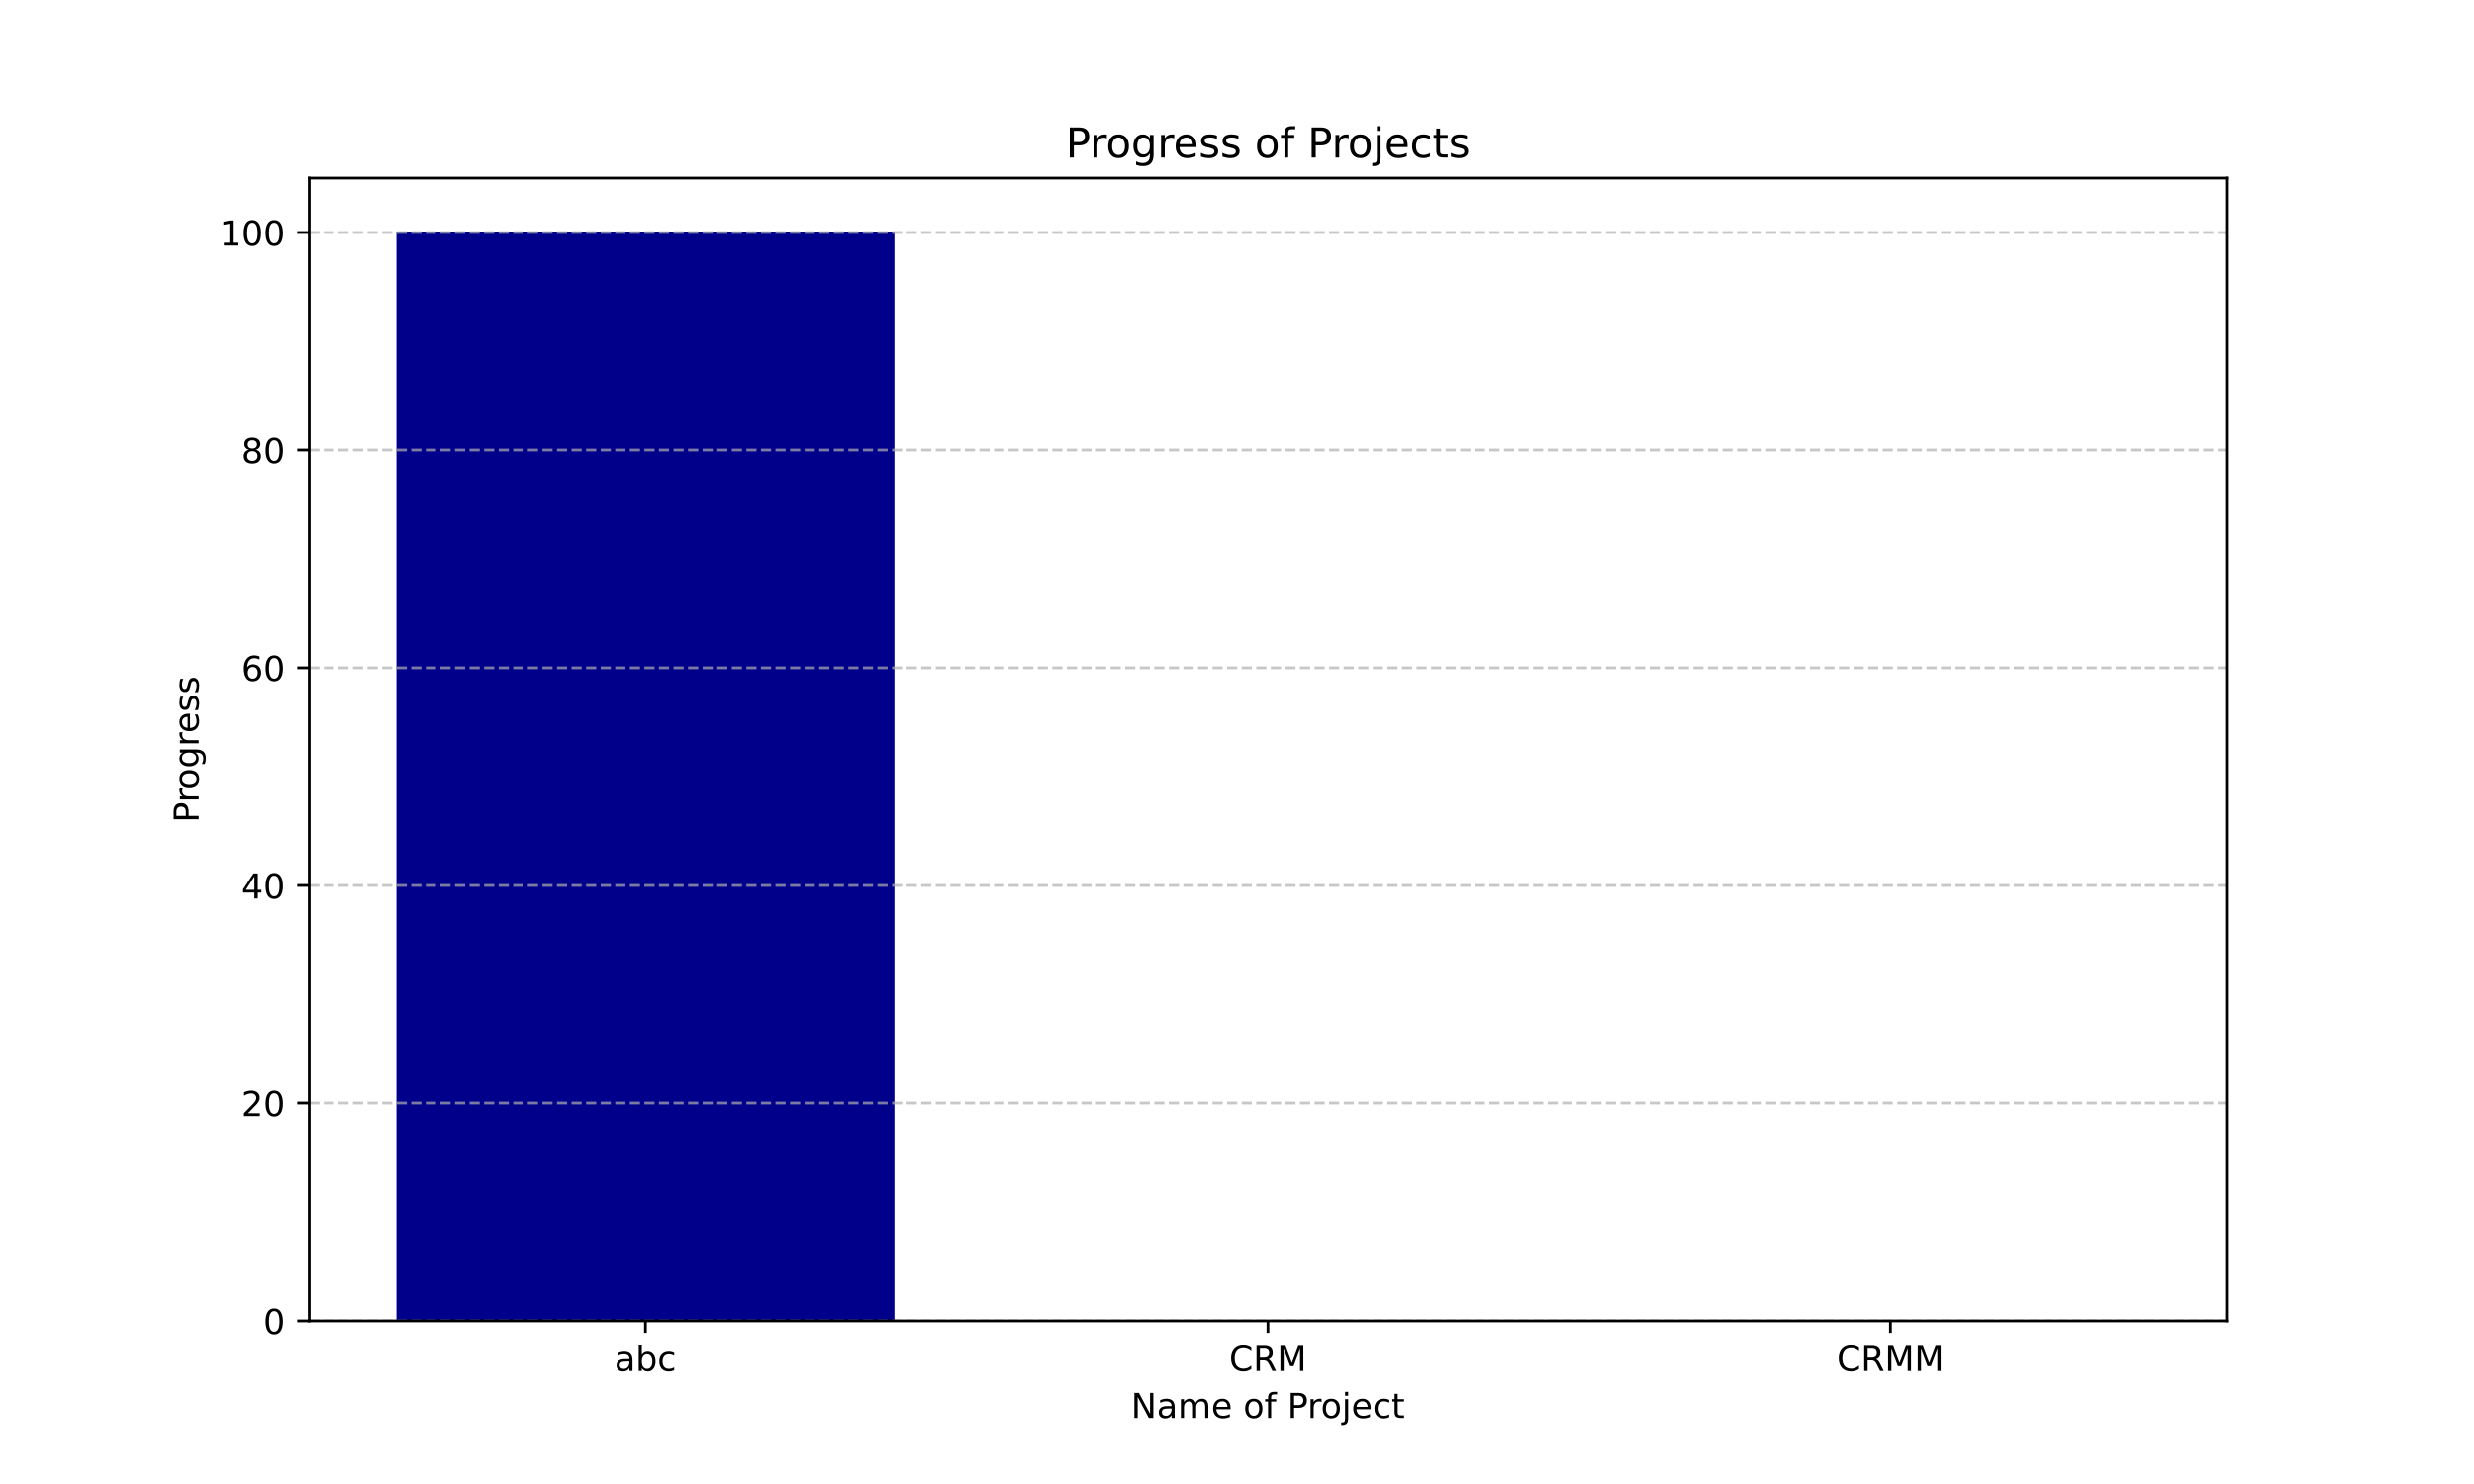
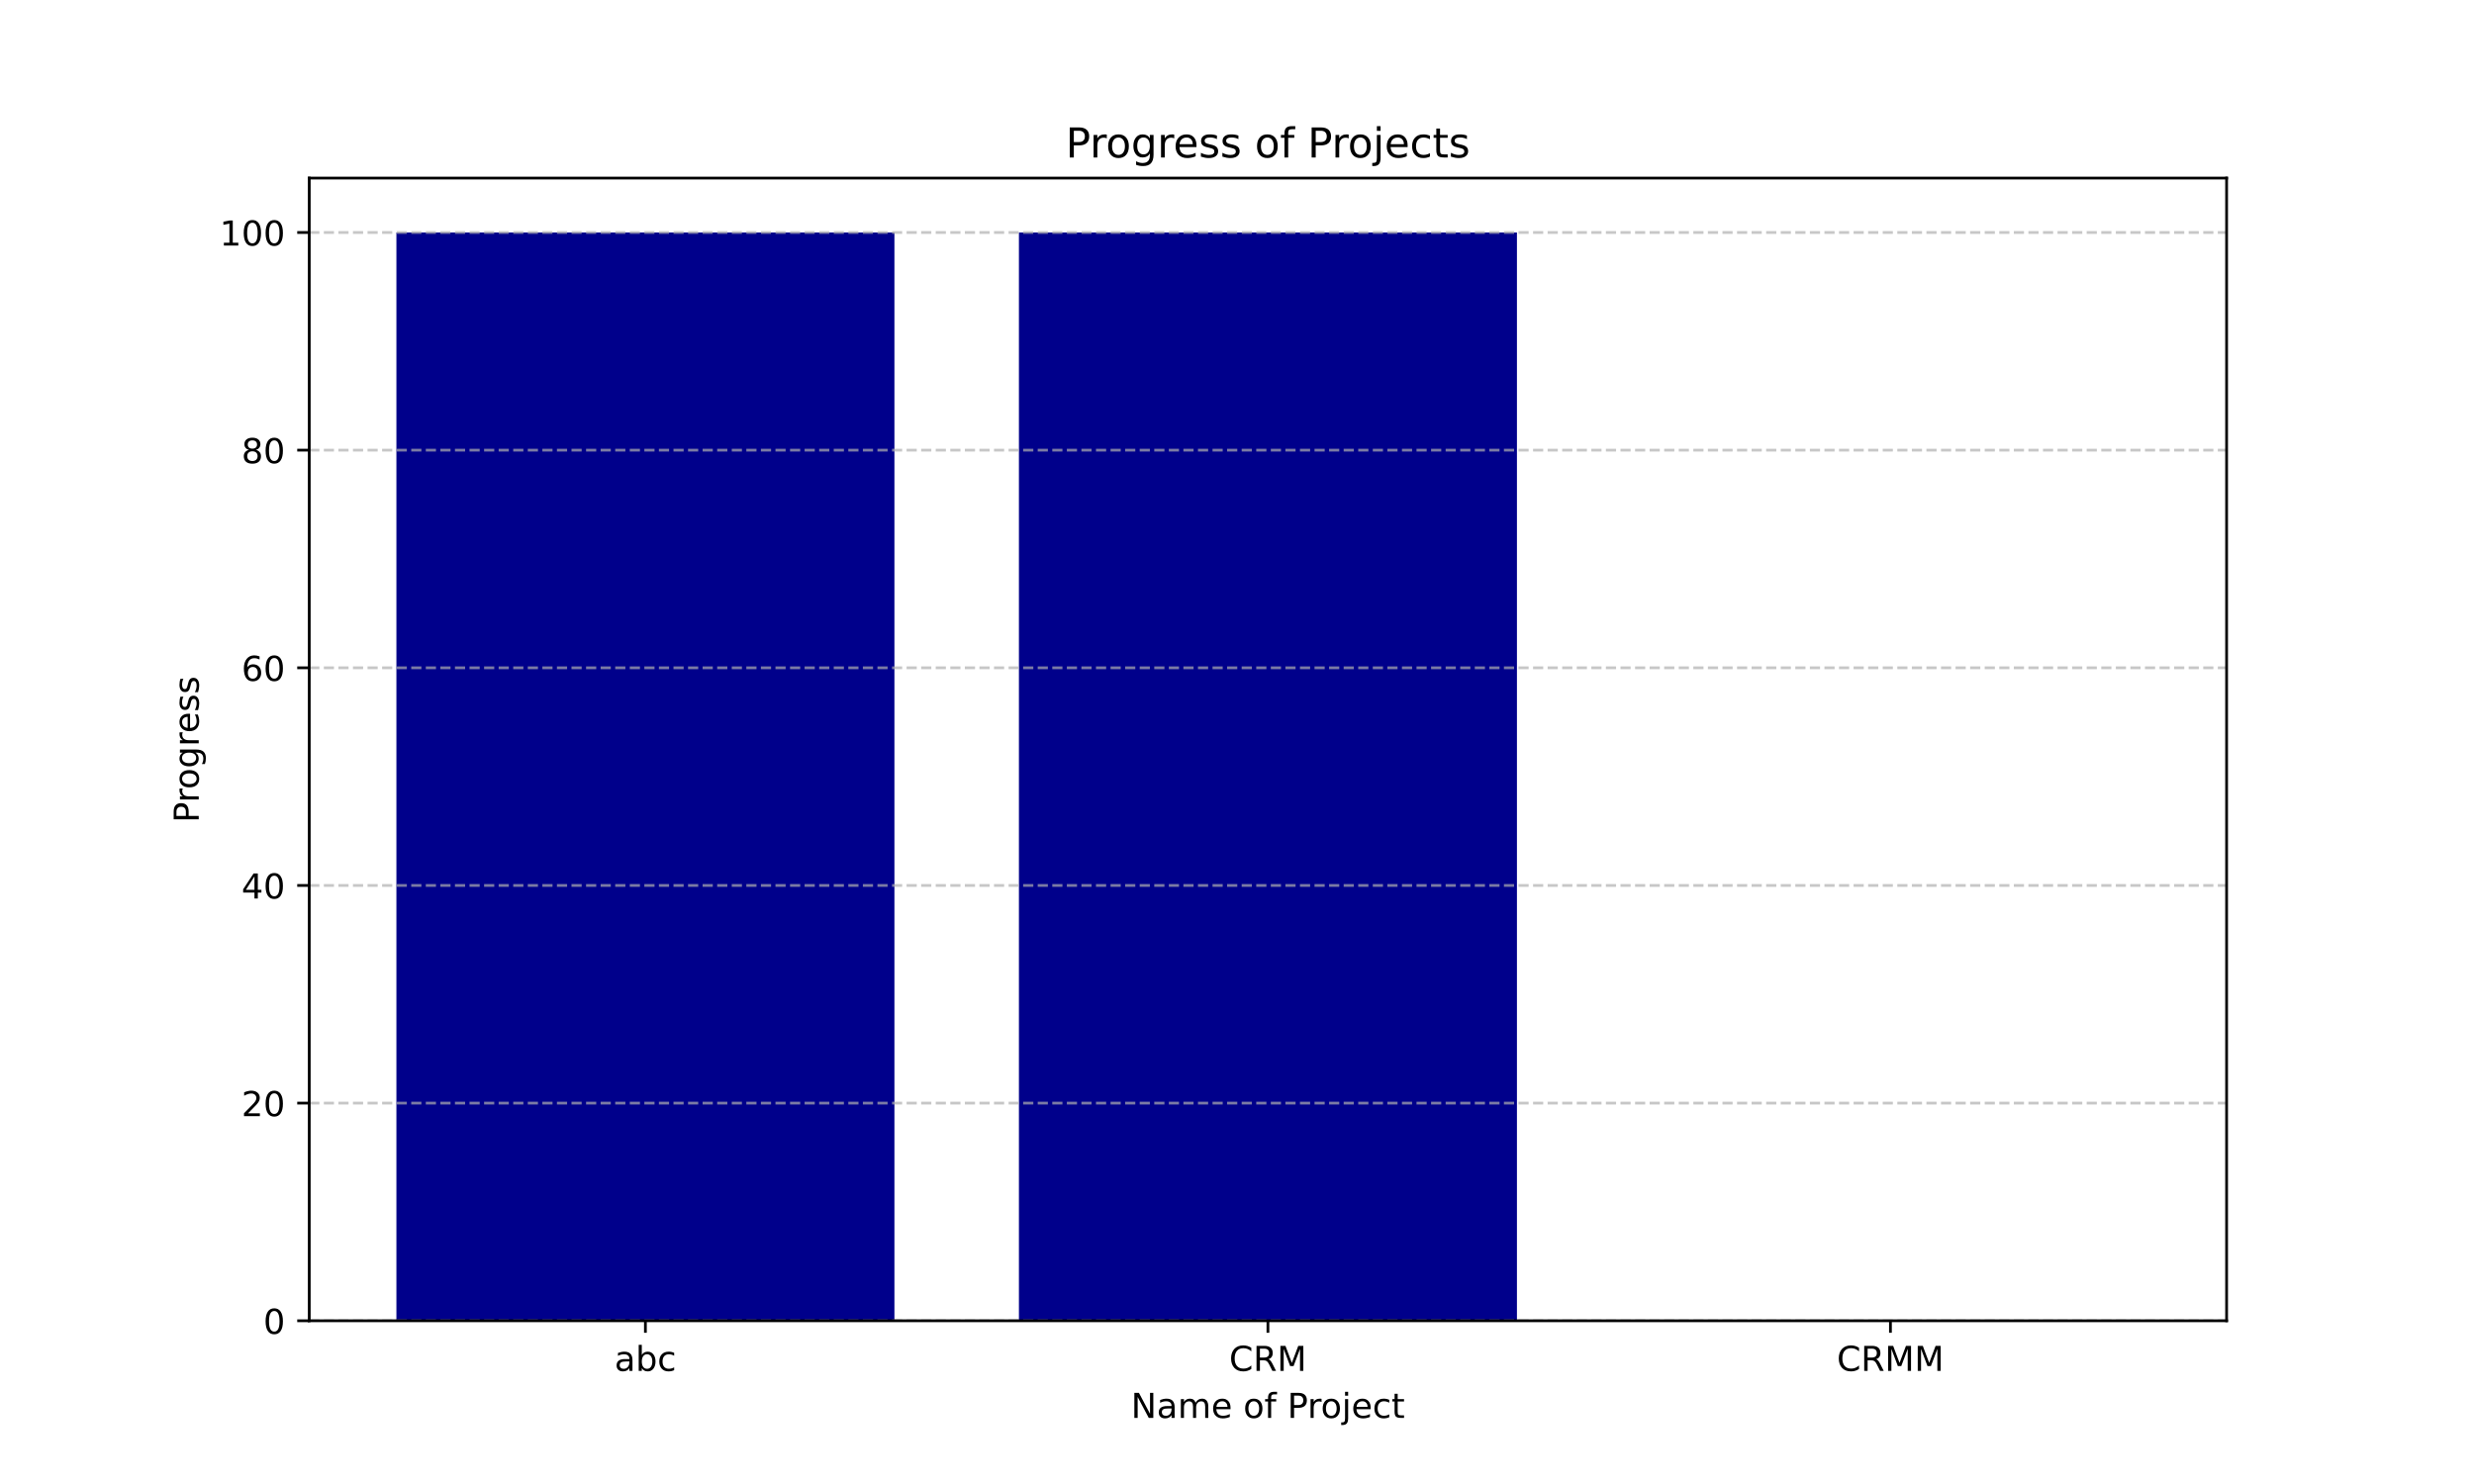
<svg xmlns="http://www.w3.org/2000/svg" xmlns:xlink="http://www.w3.org/1999/xlink" width="720pt" height="432pt" viewBox="0 0 720 432" version="1.1">
  <defs>
    <style type="text/css">*{stroke-linejoin: round; stroke-linecap: butt}</style>
  </defs>
  <g id="figure_1">
    <g id="patch_1">
      <path d="M 0 432  L 720 432  L 720 0  L 0 0  z " style="fill: #ffffff" />
    </g>
    <g id="axes_1">
      <g id="patch_2">
        <path d="M 90 384.48  L 648 384.48  L 648 51.84  L 90 51.84  z " style="fill: #ffffff" />
      </g>
      <g id="patch_3">
-         <path d="M 115.364 384.48  L 260.299 384.48  L 260.299 67.68  L 115.364 67.68  z " clip-path="url(#pbf81c1f387)" style="fill: #00008b" />
+         <path d="M 115.364 384.48  L 260.299 384.48  L 260.299 67.68  L 115.364 67.68  z " clip-path="url(#p1044842ce2)" style="fill: #00008b" />
      </g>
      <g id="patch_4">
-         <path d="M 296.532 384.48  L 441.468 384.48  L 441.468 384.48  L 296.532 384.48  z " clip-path="url(#pbf81c1f387)" style="fill: #00008b" />
+         <path d="M 296.532 384.48  L 441.468 384.48  L 441.468 67.68  L 296.532 67.68  z " clip-path="url(#p1044842ce2)" style="fill: #00008b" />
      </g>
      <g id="patch_5">
-         <path d="M 477.701 384.48  L 622.636 384.48  L 622.636 384.48  L 477.701 384.48  z " clip-path="url(#pbf81c1f387)" style="fill: #00008b" />
+         <path d="M 477.701 384.48  L 622.636 384.48  L 622.636 384.48  L 477.701 384.48  z " clip-path="url(#p1044842ce2)" style="fill: #00008b" />
      </g>
      <g id="matplotlib.axis_1">
        <g id="xtick_1">
          <g id="line2d_1">
            <defs>
-               <path id="m06ec1fe1d2" d="M 0 0  L 0 3.5  " style="stroke: #000000; stroke-width: 0.8" />
-             </defs>
-             <g>
-               <use xlink:href="#m06ec1fe1d2" x="187.831" y="384.48" style="stroke: #000000; stroke-width: 0.8" />
+               <path id="mcf7d5d0061" d="M 0 0  L 0 3.5  " style="stroke: #000000; stroke-width: 0.8" />
+             </defs>
+             <g>
+               <use xlink:href="#mcf7d5d0061" x="187.831" y="384.48" style="stroke: #000000; stroke-width: 0.8" />
            </g>
          </g>
          <g id="text_1">
            <g transform="translate(178.8437 399.0784) scale(0.1 -0.1)">
              <defs>
                <path id="DejaVuSans-61" d="M 2194 1759  Q 1497 1759 1228 1600  Q 959 1441 959 1056  Q 959 750 1161 570  Q 1363 391 1709 391  Q 2188 391 2477 730  Q 2766 1069 2766 1631  L 2766 1759  L 2194 1759  z M 3341 1997  L 3341 0  L 2766 0  L 2766 531  Q 2569 213 2275 61  Q 1981 -91 1556 -91  Q 1019 -91 701 211  Q 384 513 384 1019  Q 384 1609 779 1909  Q 1175 2209 1959 2209  L 2766 2209  L 2766 2266  Q 2766 2663 2505 2880  Q 2244 3097 1772 3097  Q 1472 3097 1187 3025  Q 903 2953 641 2809  L 641 3341  Q 956 3463 1253 3523  Q 1550 3584 1831 3584  Q 2591 3584 2966 3190  Q 3341 2797 3341 1997  z " transform="scale(0.015625)" />
                <path id="DejaVuSans-62" d="M 3116 1747  Q 3116 2381 2855 2742  Q 2594 3103 2138 3103  Q 1681 3103 1420 2742  Q 1159 2381 1159 1747  Q 1159 1113 1420 752  Q 1681 391 2138 391  Q 2594 391 2855 752  Q 3116 1113 3116 1747  z M 1159 2969  Q 1341 3281 1617 3432  Q 1894 3584 2278 3584  Q 2916 3584 3314 3078  Q 3713 2572 3713 1747  Q 3713 922 3314 415  Q 2916 -91 2278 -91  Q 1894 -91 1617 61  Q 1341 213 1159 525  L 1159 0  L 581 0  L 581 4863  L 1159 4863  L 1159 2969  z " transform="scale(0.015625)" />
                <path id="DejaVuSans-63" d="M 3122 3366  L 3122 2828  Q 2878 2963 2633 3030  Q 2388 3097 2138 3097  Q 1578 3097 1268 2742  Q 959 2388 959 1747  Q 959 1106 1268 751  Q 1578 397 2138 397  Q 2388 397 2633 464  Q 2878 531 3122 666  L 3122 134  Q 2881 22 2623 -34  Q 2366 -91 2075 -91  Q 1284 -91 818 406  Q 353 903 353 1747  Q 353 2603 823 3093  Q 1294 3584 2113 3584  Q 2378 3584 2631 3529  Q 2884 3475 3122 3366  z " transform="scale(0.015625)" />
              </defs>
              <use xlink:href="#DejaVuSans-61" />
              <use xlink:href="#DejaVuSans-62" x="61.279" />
              <use xlink:href="#DejaVuSans-63" x="124.756" />
            </g>
          </g>
        </g>
        <g id="xtick_2">
          <g id="line2d_2">
            <g>
-               <use xlink:href="#m06ec1fe1d2" x="369" y="384.48" style="stroke: #000000; stroke-width: 0.8" />
+               <use xlink:href="#mcf7d5d0061" x="369" y="384.48" style="stroke: #000000; stroke-width: 0.8" />
            </g>
          </g>
          <g id="text_2">
            <g transform="translate(357.7203 399.0784) scale(0.1 -0.1)">
              <defs>
                <path id="DejaVuSans-43" d="M 4122 4306  L 4122 3641  Q 3803 3938 3442 4084  Q 3081 4231 2675 4231  Q 1875 4231 1450 3742  Q 1025 3253 1025 2328  Q 1025 1406 1450 917  Q 1875 428 2675 428  Q 3081 428 3442 575  Q 3803 722 4122 1019  L 4122 359  Q 3791 134 3420 21  Q 3050 -91 2638 -91  Q 1578 -91 968 557  Q 359 1206 359 2328  Q 359 3453 968 4101  Q 1578 4750 2638 4750  Q 3056 4750 3426 4639  Q 3797 4528 4122 4306  z " transform="scale(0.015625)" />
                <path id="DejaVuSans-52" d="M 2841 2188  Q 3044 2119 3236 1894  Q 3428 1669 3622 1275  L 4263 0  L 3584 0  L 2988 1197  Q 2756 1666 2539 1819  Q 2322 1972 1947 1972  L 1259 1972  L 1259 0  L 628 0  L 628 4666  L 2053 4666  Q 2853 4666 3247 4331  Q 3641 3997 3641 3322  Q 3641 2881 3436 2590  Q 3231 2300 2841 2188  z M 1259 4147  L 1259 2491  L 2053 2491  Q 2509 2491 2742 2702  Q 2975 2913 2975 3322  Q 2975 3731 2742 3939  Q 2509 4147 2053 4147  L 1259 4147  z " transform="scale(0.015625)" />
                <path id="DejaVuSans-4d" d="M 628 4666  L 1569 4666  L 2759 1491  L 3956 4666  L 4897 4666  L 4897 0  L 4281 0  L 4281 4097  L 3078 897  L 2444 897  L 1241 4097  L 1241 0  L 628 0  L 628 4666  z " transform="scale(0.015625)" />
              </defs>
              <use xlink:href="#DejaVuSans-43" />
              <use xlink:href="#DejaVuSans-52" x="69.824" />
              <use xlink:href="#DejaVuSans-4d" x="139.307" />
            </g>
          </g>
        </g>
        <g id="xtick_3">
          <g id="line2d_3">
            <g>
-               <use xlink:href="#m06ec1fe1d2" x="550.169" y="384.48" style="stroke: #000000; stroke-width: 0.8" />
+               <use xlink:href="#mcf7d5d0061" x="550.169" y="384.48" style="stroke: #000000; stroke-width: 0.8" />
            </g>
          </g>
          <g id="text_3">
            <g transform="translate(534.5751 399.0784) scale(0.1 -0.1)">
              <use xlink:href="#DejaVuSans-43" />
              <use xlink:href="#DejaVuSans-52" x="69.824" />
              <use xlink:href="#DejaVuSans-4d" x="139.307" />
              <use xlink:href="#DejaVuSans-4d" x="225.586" />
            </g>
          </g>
        </g>
        <g id="text_4">
          <g transform="translate(329.1461 412.7566) scale(0.1 -0.1)">
            <defs>
              <path id="DejaVuSans-4e" d="M 628 4666  L 1478 4666  L 3547 763  L 3547 4666  L 4159 4666  L 4159 0  L 3309 0  L 1241 3903  L 1241 0  L 628 0  L 628 4666  z " transform="scale(0.015625)" />
              <path id="DejaVuSans-6d" d="M 3328 2828  Q 3544 3216 3844 3400  Q 4144 3584 4550 3584  Q 5097 3584 5394 3201  Q 5691 2819 5691 2113  L 5691 0  L 5113 0  L 5113 2094  Q 5113 2597 4934 2840  Q 4756 3084 4391 3084  Q 3944 3084 3684 2787  Q 3425 2491 3425 1978  L 3425 0  L 2847 0  L 2847 2094  Q 2847 2600 2669 2842  Q 2491 3084 2119 3084  Q 1678 3084 1418 2786  Q 1159 2488 1159 1978  L 1159 0  L 581 0  L 581 3500  L 1159 3500  L 1159 2956  Q 1356 3278 1631 3431  Q 1906 3584 2284 3584  Q 2666 3584 2933 3390  Q 3200 3197 3328 2828  z " transform="scale(0.015625)" />
              <path id="DejaVuSans-65" d="M 3597 1894  L 3597 1613  L 953 1613  Q 991 1019 1311 708  Q 1631 397 2203 397  Q 2534 397 2845 478  Q 3156 559 3463 722  L 3463 178  Q 3153 47 2828 -22  Q 2503 -91 2169 -91  Q 1331 -91 842 396  Q 353 884 353 1716  Q 353 2575 817 3079  Q 1281 3584 2069 3584  Q 2775 3584 3186 3129  Q 3597 2675 3597 1894  z M 3022 2063  Q 3016 2534 2758 2815  Q 2500 3097 2075 3097  Q 1594 3097 1305 2825  Q 1016 2553 972 2059  L 3022 2063  z " transform="scale(0.015625)" />
              <path id="DejaVuSans-20" transform="scale(0.015625)" />
              <path id="DejaVuSans-6f" d="M 1959 3097  Q 1497 3097 1228 2736  Q 959 2375 959 1747  Q 959 1119 1226 758  Q 1494 397 1959 397  Q 2419 397 2687 759  Q 2956 1122 2956 1747  Q 2956 2369 2687 2733  Q 2419 3097 1959 3097  z M 1959 3584  Q 2709 3584 3137 3096  Q 3566 2609 3566 1747  Q 3566 888 3137 398  Q 2709 -91 1959 -91  Q 1206 -91 779 398  Q 353 888 353 1747  Q 353 2609 779 3096  Q 1206 3584 1959 3584  z " transform="scale(0.015625)" />
              <path id="DejaVuSans-66" d="M 2375 4863  L 2375 4384  L 1825 4384  Q 1516 4384 1395 4259  Q 1275 4134 1275 3809  L 1275 3500  L 2222 3500  L 2222 3053  L 1275 3053  L 1275 0  L 697 0  L 697 3053  L 147 3053  L 147 3500  L 697 3500  L 697 3744  Q 697 4328 969 4595  Q 1241 4863 1831 4863  L 2375 4863  z " transform="scale(0.015625)" />
              <path id="DejaVuSans-50" d="M 1259 4147  L 1259 2394  L 2053 2394  Q 2494 2394 2734 2622  Q 2975 2850 2975 3272  Q 2975 3691 2734 3919  Q 2494 4147 2053 4147  L 1259 4147  z M 628 4666  L 2053 4666  Q 2838 4666 3239 4311  Q 3641 3956 3641 3272  Q 3641 2581 3239 2228  Q 2838 1875 2053 1875  L 1259 1875  L 1259 0  L 628 0  L 628 4666  z " transform="scale(0.015625)" />
              <path id="DejaVuSans-72" d="M 2631 2963  Q 2534 3019 2420 3045  Q 2306 3072 2169 3072  Q 1681 3072 1420 2755  Q 1159 2438 1159 1844  L 1159 0  L 581 0  L 581 3500  L 1159 3500  L 1159 2956  Q 1341 3275 1631 3429  Q 1922 3584 2338 3584  Q 2397 3584 2469 3576  Q 2541 3569 2628 3553  L 2631 2963  z " transform="scale(0.015625)" />
              <path id="DejaVuSans-6a" d="M 603 3500  L 1178 3500  L 1178 -63  Q 1178 -731 923 -1031  Q 669 -1331 103 -1331  L -116 -1331  L -116 -844  L 38 -844  Q 366 -844 484 -692  Q 603 -541 603 -63  L 603 3500  z M 603 4863  L 1178 4863  L 1178 4134  L 603 4134  L 603 4863  z " transform="scale(0.015625)" />
              <path id="DejaVuSans-74" d="M 1172 4494  L 1172 3500  L 2356 3500  L 2356 3053  L 1172 3053  L 1172 1153  Q 1172 725 1289 603  Q 1406 481 1766 481  L 2356 481  L 2356 0  L 1766 0  Q 1100 0 847 248  Q 594 497 594 1153  L 594 3053  L 172 3053  L 172 3500  L 594 3500  L 594 4494  L 1172 4494  z " transform="scale(0.015625)" />
            </defs>
            <use xlink:href="#DejaVuSans-4e" />
            <use xlink:href="#DejaVuSans-61" x="74.805" />
            <use xlink:href="#DejaVuSans-6d" x="136.084" />
            <use xlink:href="#DejaVuSans-65" x="233.496" />
            <use xlink:href="#DejaVuSans-20" x="295.02" />
            <use xlink:href="#DejaVuSans-6f" x="326.807" />
            <use xlink:href="#DejaVuSans-66" x="387.988" />
            <use xlink:href="#DejaVuSans-20" x="423.193" />
            <use xlink:href="#DejaVuSans-50" x="454.98" />
            <use xlink:href="#DejaVuSans-72" x="513.533" />
            <use xlink:href="#DejaVuSans-6f" x="552.396" />
            <use xlink:href="#DejaVuSans-6a" x="613.578" />
            <use xlink:href="#DejaVuSans-65" x="641.361" />
            <use xlink:href="#DejaVuSans-63" x="702.885" />
            <use xlink:href="#DejaVuSans-74" x="757.865" />
          </g>
        </g>
      </g>
      <g id="matplotlib.axis_2">
        <g id="ytick_1">
          <g id="line2d_4">
-             <path d="M 90 384.48  L 648 384.48  " clip-path="url(#pbf81c1f387)" style="fill: none; stroke-dasharray: 2.96,1.28; stroke-dashoffset: 0; stroke: #b0b0b0; stroke-opacity: 0.7; stroke-width: 0.8" />
+             <path d="M 90 384.48  L 648 384.48  " clip-path="url(#p1044842ce2)" style="fill: none; stroke-dasharray: 2.96,1.28; stroke-dashoffset: 0; stroke: #b0b0b0; stroke-opacity: 0.7; stroke-width: 0.8" />
          </g>
          <g id="line2d_5">
            <defs>
-               <path id="m0a62ff2c44" d="M 0 0  L -3.5 0  " style="stroke: #000000; stroke-width: 0.8" />
-             </defs>
-             <g>
-               <use xlink:href="#m0a62ff2c44" x="90" y="384.48" style="stroke: #000000; stroke-width: 0.8" />
+               <path id="md8eb128d6c" d="M 0 0  L -3.5 0  " style="stroke: #000000; stroke-width: 0.8" />
+             </defs>
+             <g>
+               <use xlink:href="#md8eb128d6c" x="90" y="384.48" style="stroke: #000000; stroke-width: 0.8" />
            </g>
          </g>
          <g id="text_5">
            <g transform="translate(76.6375 388.2792) scale(0.1 -0.1)">
              <defs>
                <path id="DejaVuSans-30" d="M 2034 4250  Q 1547 4250 1301 3770  Q 1056 3291 1056 2328  Q 1056 1369 1301 889  Q 1547 409 2034 409  Q 2525 409 2770 889  Q 3016 1369 3016 2328  Q 3016 3291 2770 3770  Q 2525 4250 2034 4250  z M 2034 4750  Q 2819 4750 3233 4129  Q 3647 3509 3647 2328  Q 3647 1150 3233 529  Q 2819 -91 2034 -91  Q 1250 -91 836 529  Q 422 1150 422 2328  Q 422 3509 836 4129  Q 1250 4750 2034 4750  z " transform="scale(0.015625)" />
              </defs>
              <use xlink:href="#DejaVuSans-30" />
            </g>
          </g>
        </g>
        <g id="ytick_2">
          <g id="line2d_6">
-             <path d="M 90 321.12  L 648 321.12  " clip-path="url(#pbf81c1f387)" style="fill: none; stroke-dasharray: 2.96,1.28; stroke-dashoffset: 0; stroke: #b0b0b0; stroke-opacity: 0.7; stroke-width: 0.8" />
+             <path d="M 90 321.12  L 648 321.12  " clip-path="url(#p1044842ce2)" style="fill: none; stroke-dasharray: 2.96,1.28; stroke-dashoffset: 0; stroke: #b0b0b0; stroke-opacity: 0.7; stroke-width: 0.8" />
          </g>
          <g id="line2d_7">
            <g>
-               <use xlink:href="#m0a62ff2c44" x="90" y="321.12" style="stroke: #000000; stroke-width: 0.8" />
+               <use xlink:href="#md8eb128d6c" x="90" y="321.12" style="stroke: #000000; stroke-width: 0.8" />
            </g>
          </g>
          <g id="text_6">
            <g transform="translate(70.275 324.9192) scale(0.1 -0.1)">
              <defs>
                <path id="DejaVuSans-32" d="M 1228 531  L 3431 531  L 3431 0  L 469 0  L 469 531  Q 828 903 1448 1529  Q 2069 2156 2228 2338  Q 2531 2678 2651 2914  Q 2772 3150 2772 3378  Q 2772 3750 2511 3984  Q 2250 4219 1831 4219  Q 1534 4219 1204 4116  Q 875 4013 500 3803  L 500 4441  Q 881 4594 1212 4672  Q 1544 4750 1819 4750  Q 2544 4750 2975 4387  Q 3406 4025 3406 3419  Q 3406 3131 3298 2873  Q 3191 2616 2906 2266  Q 2828 2175 2409 1742  Q 1991 1309 1228 531  z " transform="scale(0.015625)" />
              </defs>
              <use xlink:href="#DejaVuSans-32" />
              <use xlink:href="#DejaVuSans-30" x="63.623" />
            </g>
          </g>
        </g>
        <g id="ytick_3">
          <g id="line2d_8">
-             <path d="M 90 257.76  L 648 257.76  " clip-path="url(#pbf81c1f387)" style="fill: none; stroke-dasharray: 2.96,1.28; stroke-dashoffset: 0; stroke: #b0b0b0; stroke-opacity: 0.7; stroke-width: 0.8" />
+             <path d="M 90 257.76  L 648 257.76  " clip-path="url(#p1044842ce2)" style="fill: none; stroke-dasharray: 2.96,1.28; stroke-dashoffset: 0; stroke: #b0b0b0; stroke-opacity: 0.7; stroke-width: 0.8" />
          </g>
          <g id="line2d_9">
            <g>
-               <use xlink:href="#m0a62ff2c44" x="90" y="257.76" style="stroke: #000000; stroke-width: 0.8" />
+               <use xlink:href="#md8eb128d6c" x="90" y="257.76" style="stroke: #000000; stroke-width: 0.8" />
            </g>
          </g>
          <g id="text_7">
            <g transform="translate(70.275 261.5592) scale(0.1 -0.1)">
              <defs>
                <path id="DejaVuSans-34" d="M 2419 4116  L 825 1625  L 2419 1625  L 2419 4116  z M 2253 4666  L 3047 4666  L 3047 1625  L 3713 1625  L 3713 1100  L 3047 1100  L 3047 0  L 2419 0  L 2419 1100  L 313 1100  L 313 1709  L 2253 4666  z " transform="scale(0.015625)" />
              </defs>
              <use xlink:href="#DejaVuSans-34" />
              <use xlink:href="#DejaVuSans-30" x="63.623" />
            </g>
          </g>
        </g>
        <g id="ytick_4">
          <g id="line2d_10">
-             <path d="M 90 194.4  L 648 194.4  " clip-path="url(#pbf81c1f387)" style="fill: none; stroke-dasharray: 2.96,1.28; stroke-dashoffset: 0; stroke: #b0b0b0; stroke-opacity: 0.7; stroke-width: 0.8" />
+             <path d="M 90 194.4  L 648 194.4  " clip-path="url(#p1044842ce2)" style="fill: none; stroke-dasharray: 2.96,1.28; stroke-dashoffset: 0; stroke: #b0b0b0; stroke-opacity: 0.7; stroke-width: 0.8" />
          </g>
          <g id="line2d_11">
            <g>
-               <use xlink:href="#m0a62ff2c44" x="90" y="194.4" style="stroke: #000000; stroke-width: 0.8" />
+               <use xlink:href="#md8eb128d6c" x="90" y="194.4" style="stroke: #000000; stroke-width: 0.8" />
            </g>
          </g>
          <g id="text_8">
            <g transform="translate(70.275 198.1992) scale(0.1 -0.1)">
              <defs>
                <path id="DejaVuSans-36" d="M 2113 2584  Q 1688 2584 1439 2293  Q 1191 2003 1191 1497  Q 1191 994 1439 701  Q 1688 409 2113 409  Q 2538 409 2786 701  Q 3034 994 3034 1497  Q 3034 2003 2786 2293  Q 2538 2584 2113 2584  z M 3366 4563  L 3366 3988  Q 3128 4100 2886 4159  Q 2644 4219 2406 4219  Q 1781 4219 1451 3797  Q 1122 3375 1075 2522  Q 1259 2794 1537 2939  Q 1816 3084 2150 3084  Q 2853 3084 3261 2657  Q 3669 2231 3669 1497  Q 3669 778 3244 343  Q 2819 -91 2113 -91  Q 1303 -91 875 529  Q 447 1150 447 2328  Q 447 3434 972 4092  Q 1497 4750 2381 4750  Q 2619 4750 2861 4703  Q 3103 4656 3366 4563  z " transform="scale(0.015625)" />
              </defs>
              <use xlink:href="#DejaVuSans-36" />
              <use xlink:href="#DejaVuSans-30" x="63.623" />
            </g>
          </g>
        </g>
        <g id="ytick_5">
          <g id="line2d_12">
-             <path d="M 90 131.04  L 648 131.04  " clip-path="url(#pbf81c1f387)" style="fill: none; stroke-dasharray: 2.96,1.28; stroke-dashoffset: 0; stroke: #b0b0b0; stroke-opacity: 0.7; stroke-width: 0.8" />
+             <path d="M 90 131.04  L 648 131.04  " clip-path="url(#p1044842ce2)" style="fill: none; stroke-dasharray: 2.96,1.28; stroke-dashoffset: 0; stroke: #b0b0b0; stroke-opacity: 0.7; stroke-width: 0.8" />
          </g>
          <g id="line2d_13">
            <g>
-               <use xlink:href="#m0a62ff2c44" x="90" y="131.04" style="stroke: #000000; stroke-width: 0.8" />
+               <use xlink:href="#md8eb128d6c" x="90" y="131.04" style="stroke: #000000; stroke-width: 0.8" />
            </g>
          </g>
          <g id="text_9">
            <g transform="translate(70.275 134.8392) scale(0.1 -0.1)">
              <defs>
                <path id="DejaVuSans-38" d="M 2034 2216  Q 1584 2216 1326 1975  Q 1069 1734 1069 1313  Q 1069 891 1326 650  Q 1584 409 2034 409  Q 2484 409 2743 651  Q 3003 894 3003 1313  Q 3003 1734 2745 1975  Q 2488 2216 2034 2216  z M 1403 2484  Q 997 2584 770 2862  Q 544 3141 544 3541  Q 544 4100 942 4425  Q 1341 4750 2034 4750  Q 2731 4750 3128 4425  Q 3525 4100 3525 3541  Q 3525 3141 3298 2862  Q 3072 2584 2669 2484  Q 3125 2378 3379 2068  Q 3634 1759 3634 1313  Q 3634 634 3220 271  Q 2806 -91 2034 -91  Q 1263 -91 848 271  Q 434 634 434 1313  Q 434 1759 690 2068  Q 947 2378 1403 2484  z M 1172 3481  Q 1172 3119 1398 2916  Q 1625 2713 2034 2713  Q 2441 2713 2670 2916  Q 2900 3119 2900 3481  Q 2900 3844 2670 4047  Q 2441 4250 2034 4250  Q 1625 4250 1398 4047  Q 1172 3844 1172 3481  z " transform="scale(0.015625)" />
              </defs>
              <use xlink:href="#DejaVuSans-38" />
              <use xlink:href="#DejaVuSans-30" x="63.623" />
            </g>
          </g>
        </g>
        <g id="ytick_6">
          <g id="line2d_14">
-             <path d="M 90 67.68  L 648 67.68  " clip-path="url(#pbf81c1f387)" style="fill: none; stroke-dasharray: 2.96,1.28; stroke-dashoffset: 0; stroke: #b0b0b0; stroke-opacity: 0.7; stroke-width: 0.8" />
+             <path d="M 90 67.68  L 648 67.68  " clip-path="url(#p1044842ce2)" style="fill: none; stroke-dasharray: 2.96,1.28; stroke-dashoffset: 0; stroke: #b0b0b0; stroke-opacity: 0.7; stroke-width: 0.8" />
          </g>
          <g id="line2d_15">
            <g>
-               <use xlink:href="#m0a62ff2c44" x="90" y="67.68" style="stroke: #000000; stroke-width: 0.8" />
+               <use xlink:href="#md8eb128d6c" x="90" y="67.68" style="stroke: #000000; stroke-width: 0.8" />
            </g>
          </g>
          <g id="text_10">
            <g transform="translate(63.9125 71.47922) scale(0.1 -0.1)">
              <defs>
                <path id="DejaVuSans-31" d="M 794 531  L 1825 531  L 1825 4091  L 703 3866  L 703 4441  L 1819 4666  L 2450 4666  L 2450 531  L 3481 531  L 3481 0  L 794 0  L 794 531  z " transform="scale(0.015625)" />
              </defs>
              <use xlink:href="#DejaVuSans-31" />
              <use xlink:href="#DejaVuSans-30" x="63.623" />
              <use xlink:href="#DejaVuSans-30" x="127.246" />
            </g>
          </g>
        </g>
        <g id="text_11">
          <g transform="translate(57.83281 239.4928) rotate(-90) scale(0.1 -0.1)">
            <defs>
              <path id="DejaVuSans-67" d="M 2906 1791  Q 2906 2416 2648 2759  Q 2391 3103 1925 3103  Q 1463 3103 1205 2759  Q 947 2416 947 1791  Q 947 1169 1205 825  Q 1463 481 1925 481  Q 2391 481 2648 825  Q 2906 1169 2906 1791  z M 3481 434  Q 3481 -459 3084 -895  Q 2688 -1331 1869 -1331  Q 1566 -1331 1297 -1286  Q 1028 -1241 775 -1147  L 775 -588  Q 1028 -725 1275 -790  Q 1522 -856 1778 -856  Q 2344 -856 2625 -561  Q 2906 -266 2906 331  L 2906 616  Q 2728 306 2450 153  Q 2172 0 1784 0  Q 1141 0 747 490  Q 353 981 353 1791  Q 353 2603 747 3093  Q 1141 3584 1784 3584  Q 2172 3584 2450 3431  Q 2728 3278 2906 2969  L 2906 3500  L 3481 3500  L 3481 434  z " transform="scale(0.015625)" />
              <path id="DejaVuSans-73" d="M 2834 3397  L 2834 2853  Q 2591 2978 2328 3040  Q 2066 3103 1784 3103  Q 1356 3103 1142 2972  Q 928 2841 928 2578  Q 928 2378 1081 2264  Q 1234 2150 1697 2047  L 1894 2003  Q 2506 1872 2764 1633  Q 3022 1394 3022 966  Q 3022 478 2636 193  Q 2250 -91 1575 -91  Q 1294 -91 989 -36  Q 684 19 347 128  L 347 722  Q 666 556 975 473  Q 1284 391 1588 391  Q 1994 391 2212 530  Q 2431 669 2431 922  Q 2431 1156 2273 1281  Q 2116 1406 1581 1522  L 1381 1569  Q 847 1681 609 1914  Q 372 2147 372 2553  Q 372 3047 722 3315  Q 1072 3584 1716 3584  Q 2034 3584 2315 3537  Q 2597 3491 2834 3397  z " transform="scale(0.015625)" />
            </defs>
            <use xlink:href="#DejaVuSans-50" />
            <use xlink:href="#DejaVuSans-72" x="58.553" />
            <use xlink:href="#DejaVuSans-6f" x="97.416" />
            <use xlink:href="#DejaVuSans-67" x="158.598" />
            <use xlink:href="#DejaVuSans-72" x="222.074" />
            <use xlink:href="#DejaVuSans-65" x="260.938" />
            <use xlink:href="#DejaVuSans-73" x="322.461" />
            <use xlink:href="#DejaVuSans-73" x="374.561" />
          </g>
        </g>
      </g>
      <g id="patch_6">
        <path d="M 90 384.48  L 90 51.84  " style="fill: none; stroke: #000000; stroke-width: 0.8; stroke-linejoin: miter; stroke-linecap: square" />
      </g>
      <g id="patch_7">
        <path d="M 648 384.48  L 648 51.84  " style="fill: none; stroke: #000000; stroke-width: 0.8; stroke-linejoin: miter; stroke-linecap: square" />
      </g>
      <g id="patch_8">
        <path d="M 90 384.48  L 648 384.48  " style="fill: none; stroke: #000000; stroke-width: 0.8; stroke-linejoin: miter; stroke-linecap: square" />
      </g>
      <g id="patch_9">
        <path d="M 90 51.84  L 648 51.84  " style="fill: none; stroke: #000000; stroke-width: 0.8; stroke-linejoin: miter; stroke-linecap: square" />
      </g>
      <g id="text_12">
        <g transform="translate(310.1522 45.84) scale(0.12 -0.12)">
          <use xlink:href="#DejaVuSans-50" />
          <use xlink:href="#DejaVuSans-72" x="58.553" />
          <use xlink:href="#DejaVuSans-6f" x="97.416" />
          <use xlink:href="#DejaVuSans-67" x="158.598" />
          <use xlink:href="#DejaVuSans-72" x="222.074" />
          <use xlink:href="#DejaVuSans-65" x="260.938" />
          <use xlink:href="#DejaVuSans-73" x="322.461" />
          <use xlink:href="#DejaVuSans-73" x="374.561" />
          <use xlink:href="#DejaVuSans-20" x="426.66" />
          <use xlink:href="#DejaVuSans-6f" x="458.447" />
          <use xlink:href="#DejaVuSans-66" x="519.629" />
          <use xlink:href="#DejaVuSans-20" x="554.834" />
          <use xlink:href="#DejaVuSans-50" x="586.621" />
          <use xlink:href="#DejaVuSans-72" x="645.174" />
          <use xlink:href="#DejaVuSans-6f" x="684.037" />
          <use xlink:href="#DejaVuSans-6a" x="745.219" />
          <use xlink:href="#DejaVuSans-65" x="773.002" />
          <use xlink:href="#DejaVuSans-63" x="834.525" />
          <use xlink:href="#DejaVuSans-74" x="889.506" />
          <use xlink:href="#DejaVuSans-73" x="928.715" />
        </g>
      </g>
    </g>
  </g>
  <defs>
-     <clipPath id="pbf81c1f387">
+     <clipPath id="p1044842ce2">
      <rect x="90" y="51.84" width="558" height="332.64" />
    </clipPath>
  </defs>
</svg>
